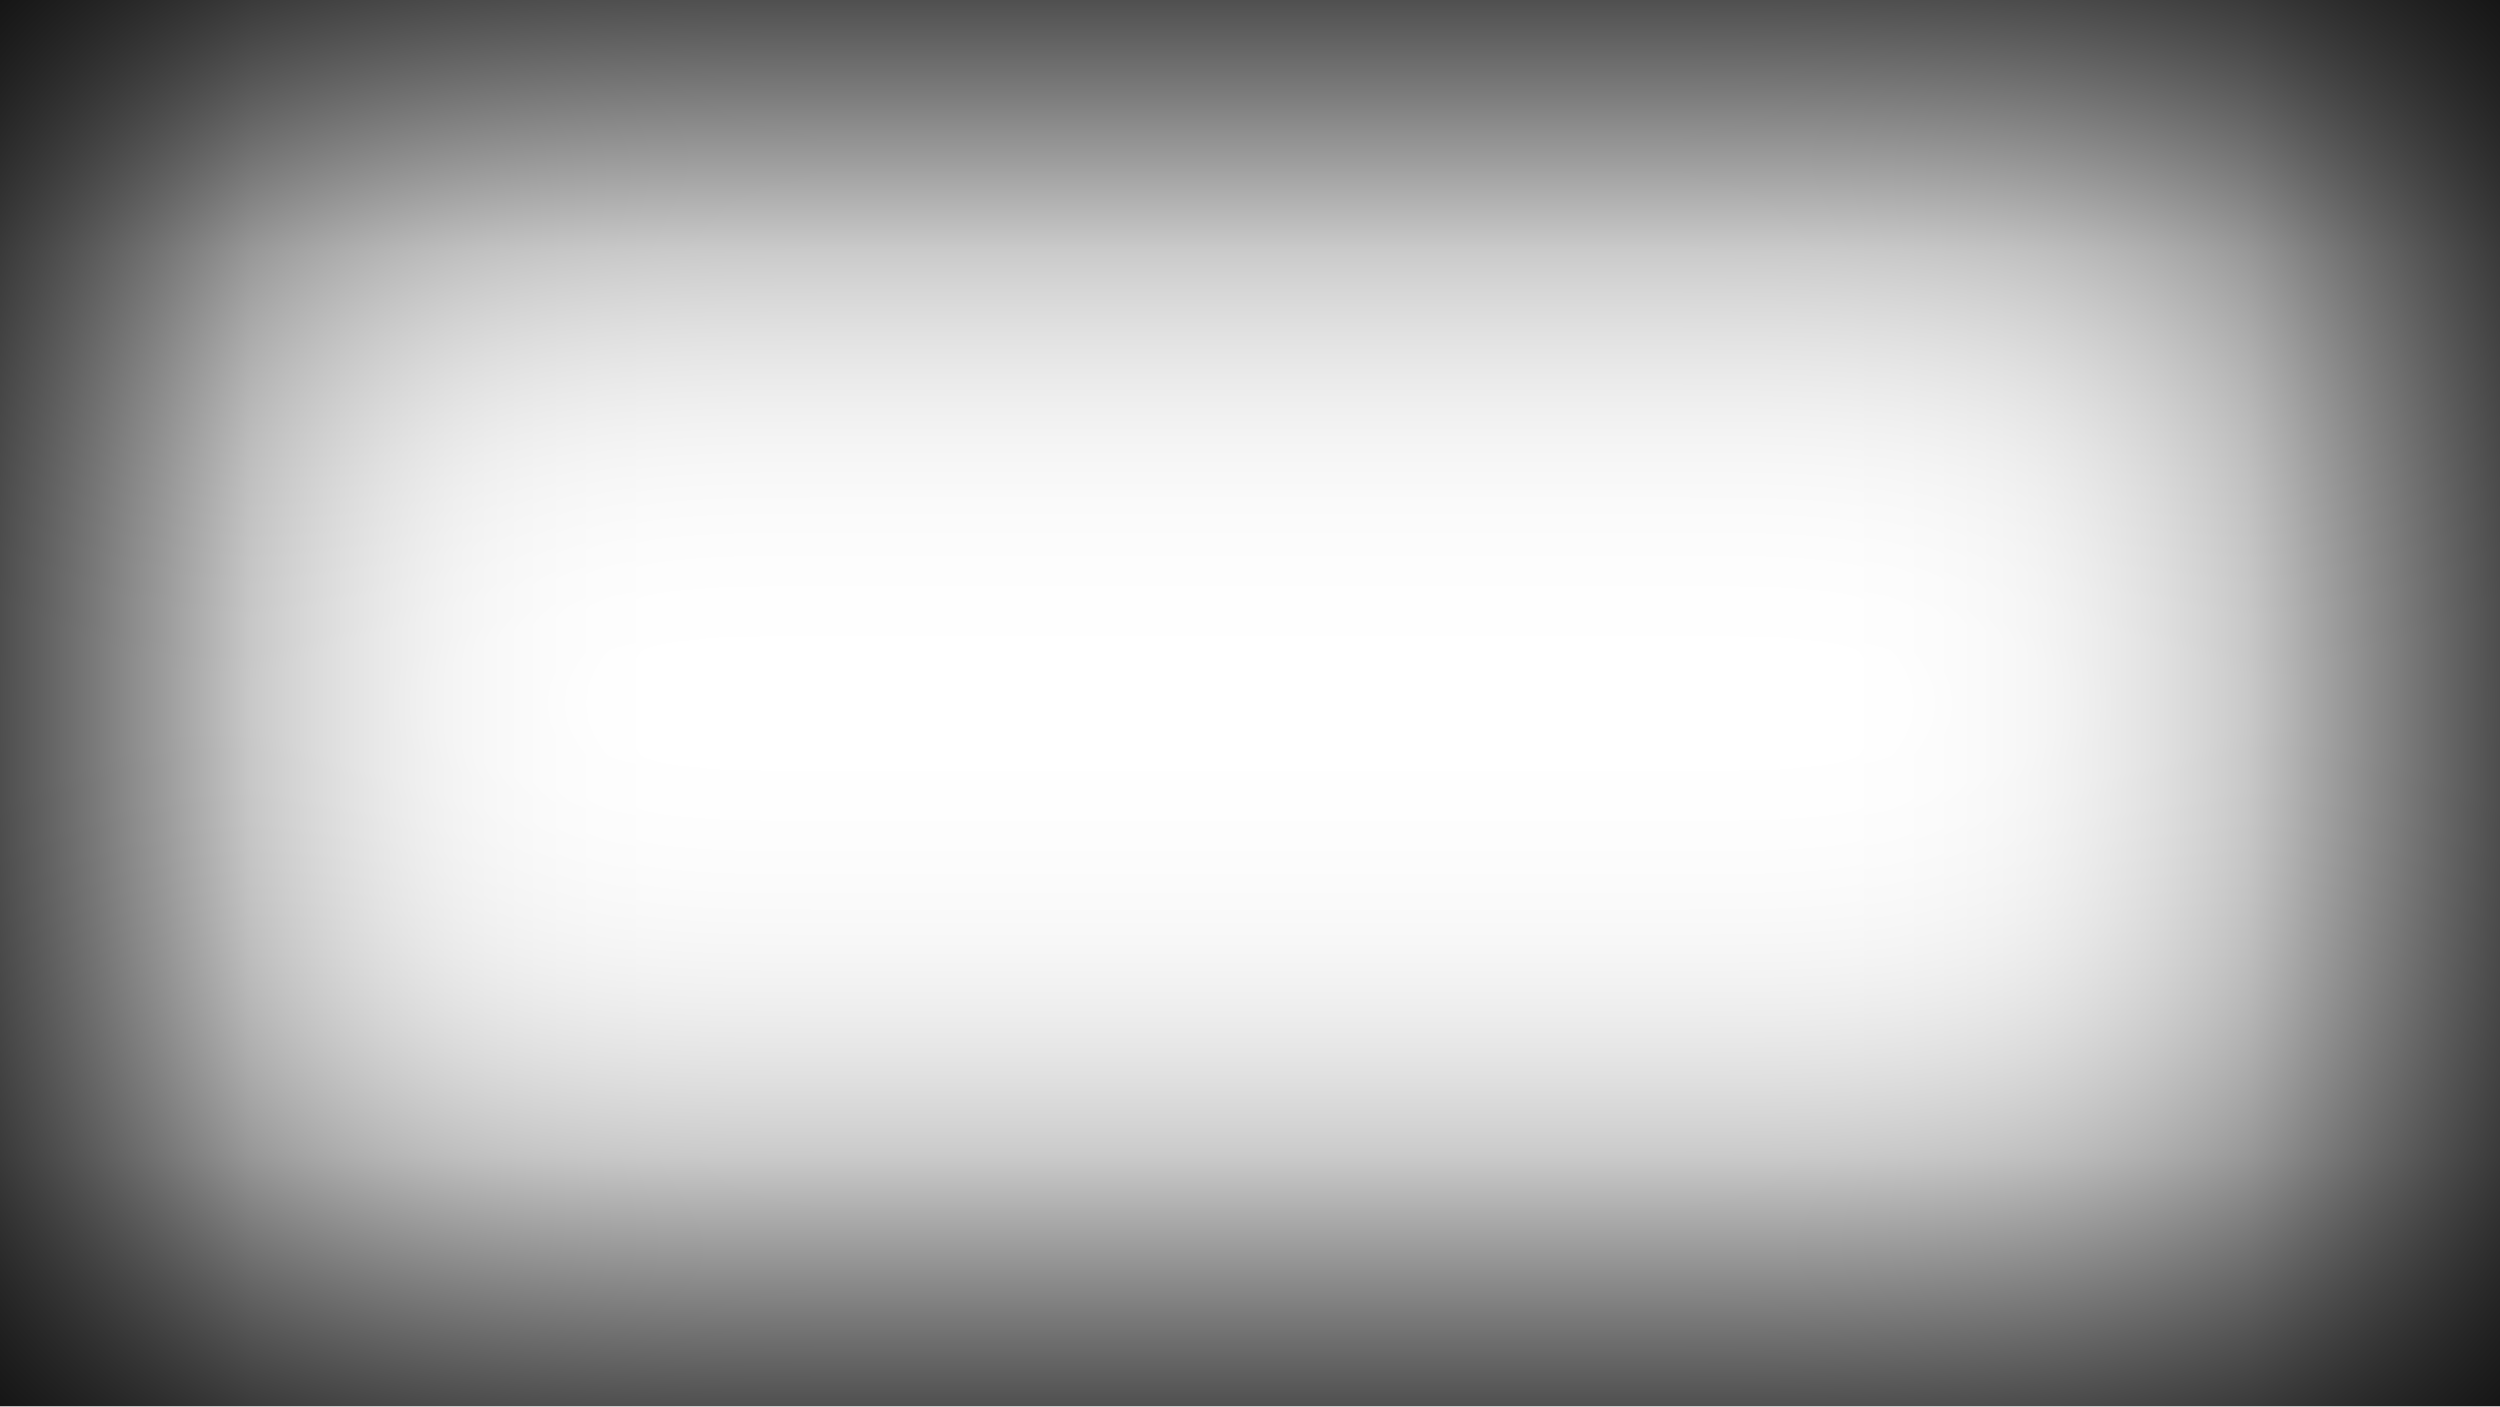
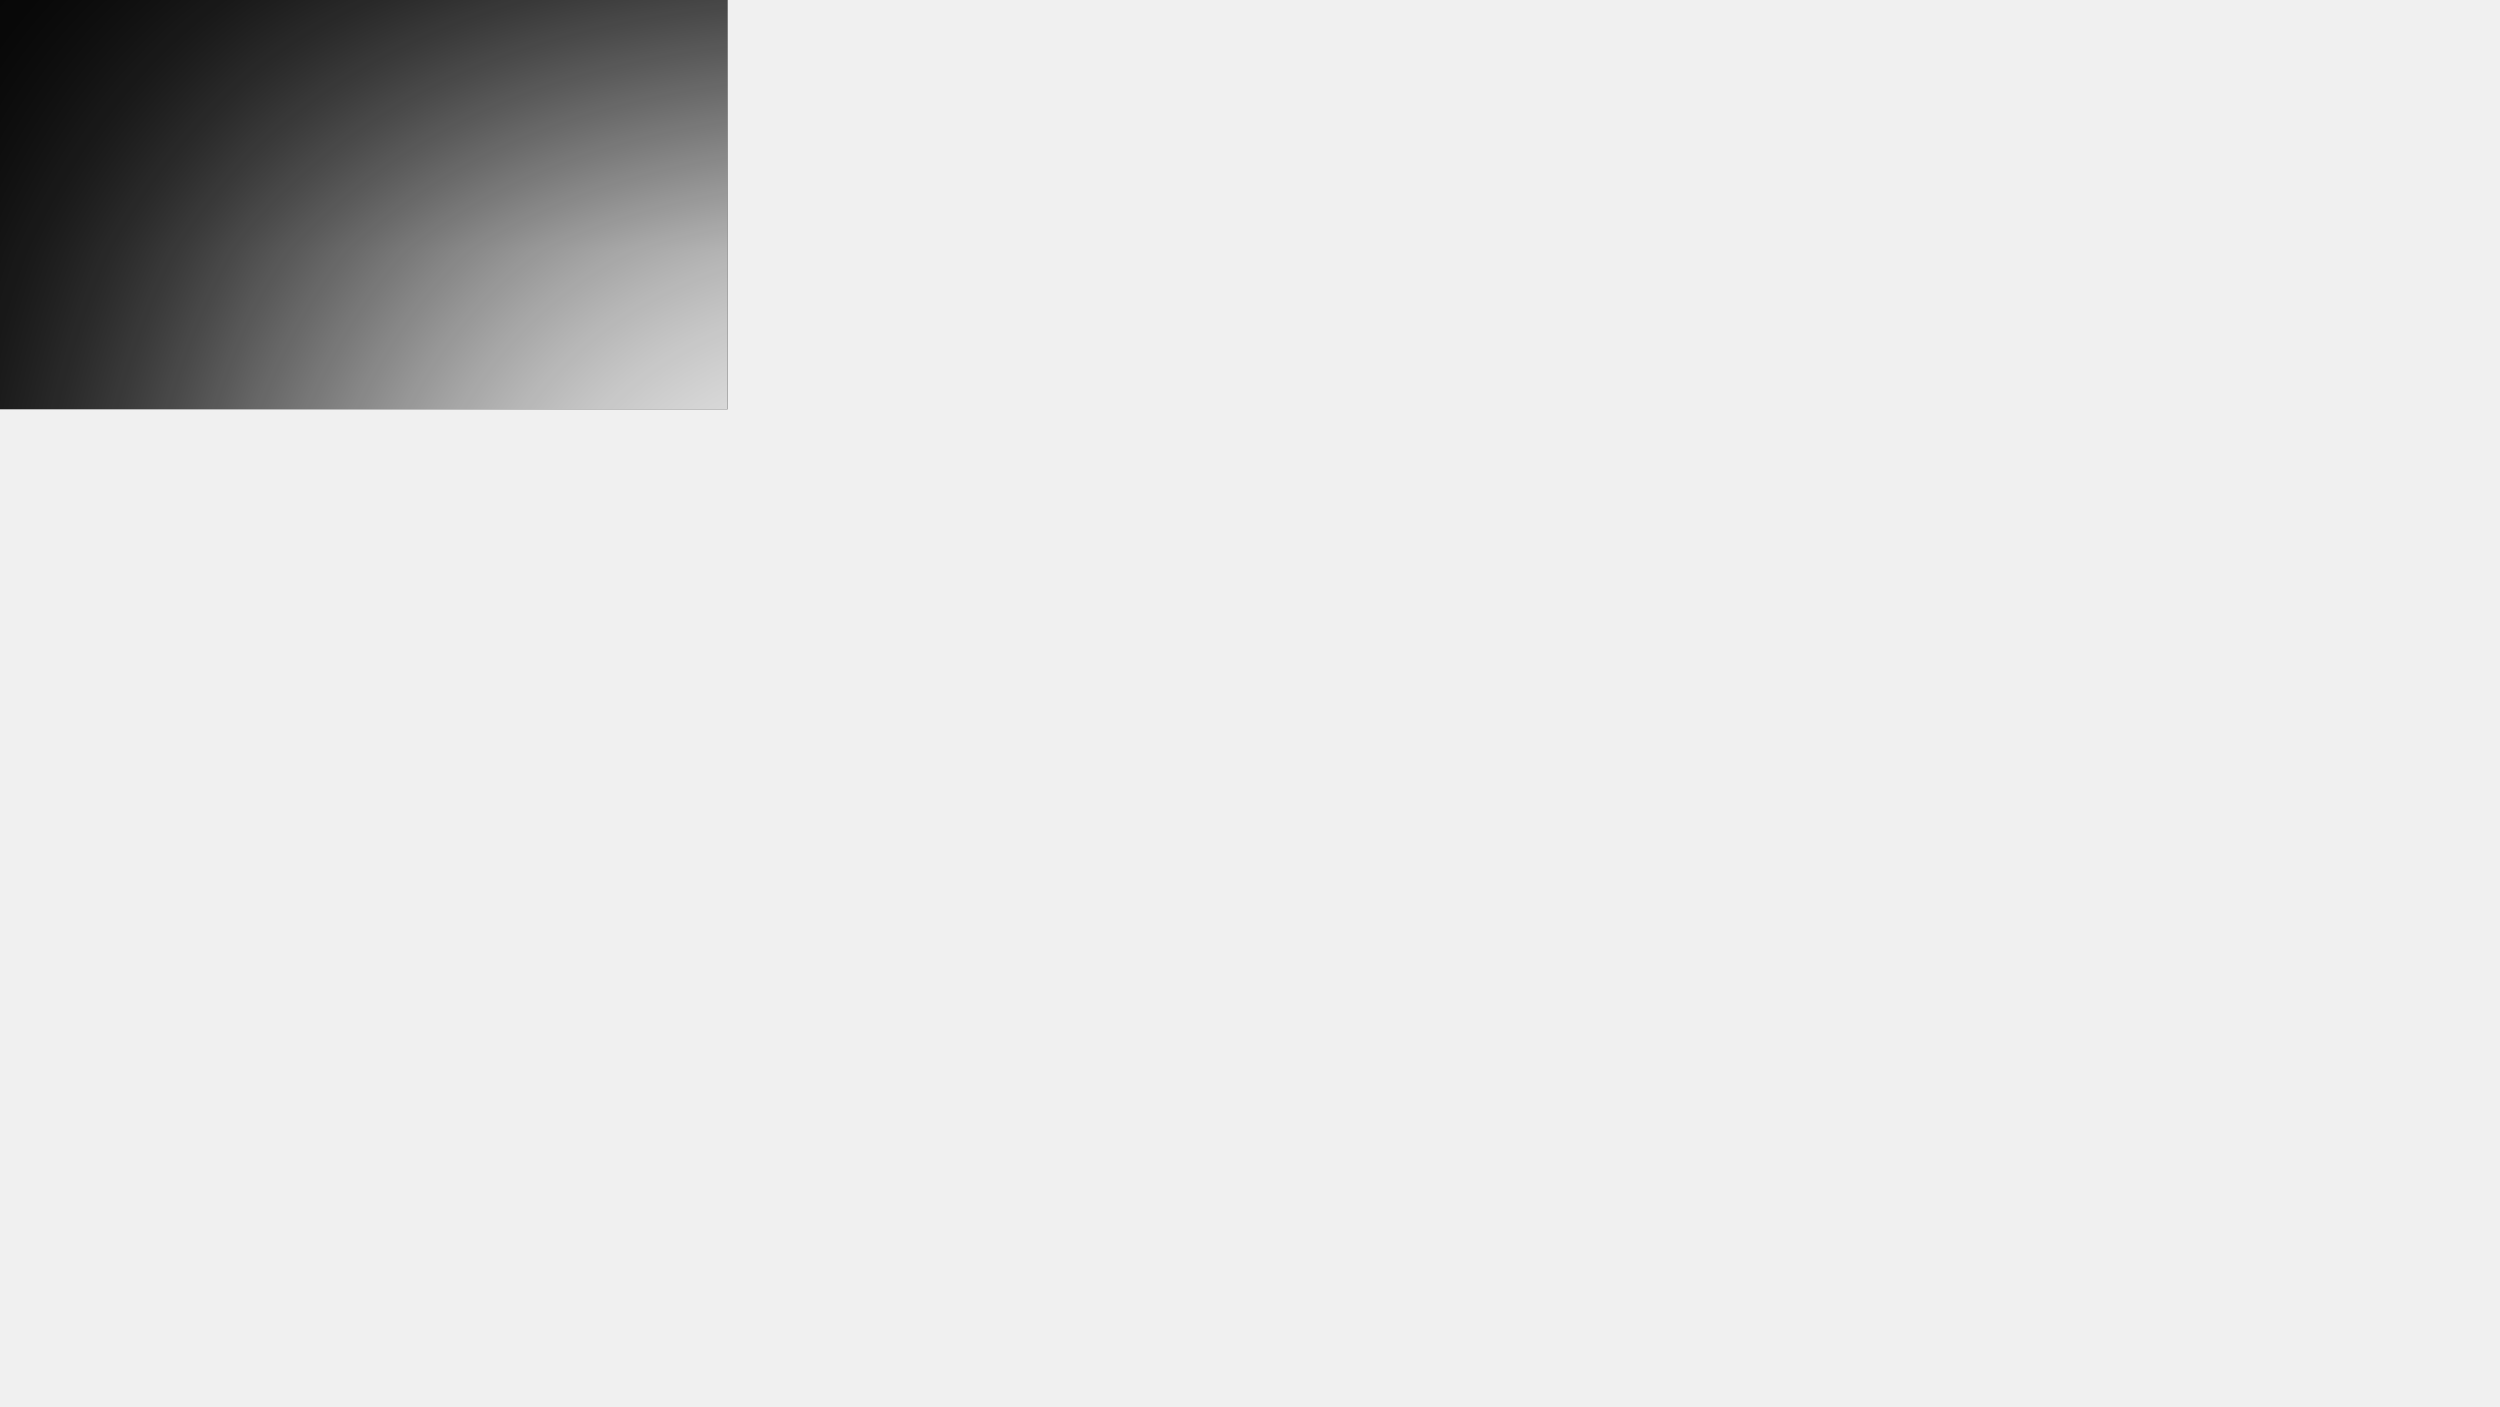
<svg xmlns="http://www.w3.org/2000/svg" width="1920" height="1080" viewBox="0 0 508 285.75" version="1.1" id="svg856">
  <defs id="defs850">
-     <filter style="color-interpolation-filters:sRGB" id="filter1703" x="-0.265" width="1.53" y="-0.265" height="1.53">
-       <feGaussianBlur stdDeviation="87.591" id="feGaussianBlur1705" />
+     <filter style="color-interpolation-filters:sRGB" id="filter1509" x="-0.499" width="1.999" y="-0.499" height="1.999">
+       <feGaussianBlur stdDeviation="165.188" id="feGaussianBlur1511" />
    </filter>
+     <mask maskUnits="userSpaceOnUse" id="mask1517">
+       <g id="g1523" transform="matrix(3.779528,0,0,3.779528,-4294.484,-4.57192e-5)">
+         <rect style="opacity:1;fill:#ffffff;stroke-linecap:round;stroke-miterlimit:16;paint-order:markers stroke fill" id="rect1519" width="1920" height="1080" x="0" y="0" transform="matrix(0.2645833,0,0,0.2645833,1136.249,1.8e-6)" />
+         <circle style="fill:#000000;stroke-linecap:round;stroke-miterlimit:16;paint-order:markers stroke fill;filter:url(#filter1509)" id="circle1521" cx="904.634" cy="547.939" transform="matrix(0.5253879,0,0,0.5253879,914.9654,-145.0053)" r="396.988" />
+       </g>
+     </mask>
  </defs>
  <g id="layer1">
-     <rect style="opacity:1;fill:#000000;stroke-linecap:round;stroke-miterlimit:16;paint-order:markers stroke fill" id="rect1419" width="1920" height="1080" x="0" y="0" transform="scale(0.2645833)" />
-     <circle style="opacity:1;fill:#ffffff;stroke-linecap:round;stroke-miterlimit:16;paint-order:markers stroke fill;filter:url(#filter1703)" id="path1421" cx="904.634" cy="547.939" r="396.988" transform="matrix(0.6548869,0,0,0.6548869,-338.4329,-215.9628)" />
+     <rect style="fill:#000000;stroke-linecap:round;stroke-miterlimit:16;paint-order:markers stroke fill" id="rect1419" width="1920" height="1080" x="0" y="0" transform="scale(0.2645833)" mask="url(#mask1517)" />
  </g>
</svg>
